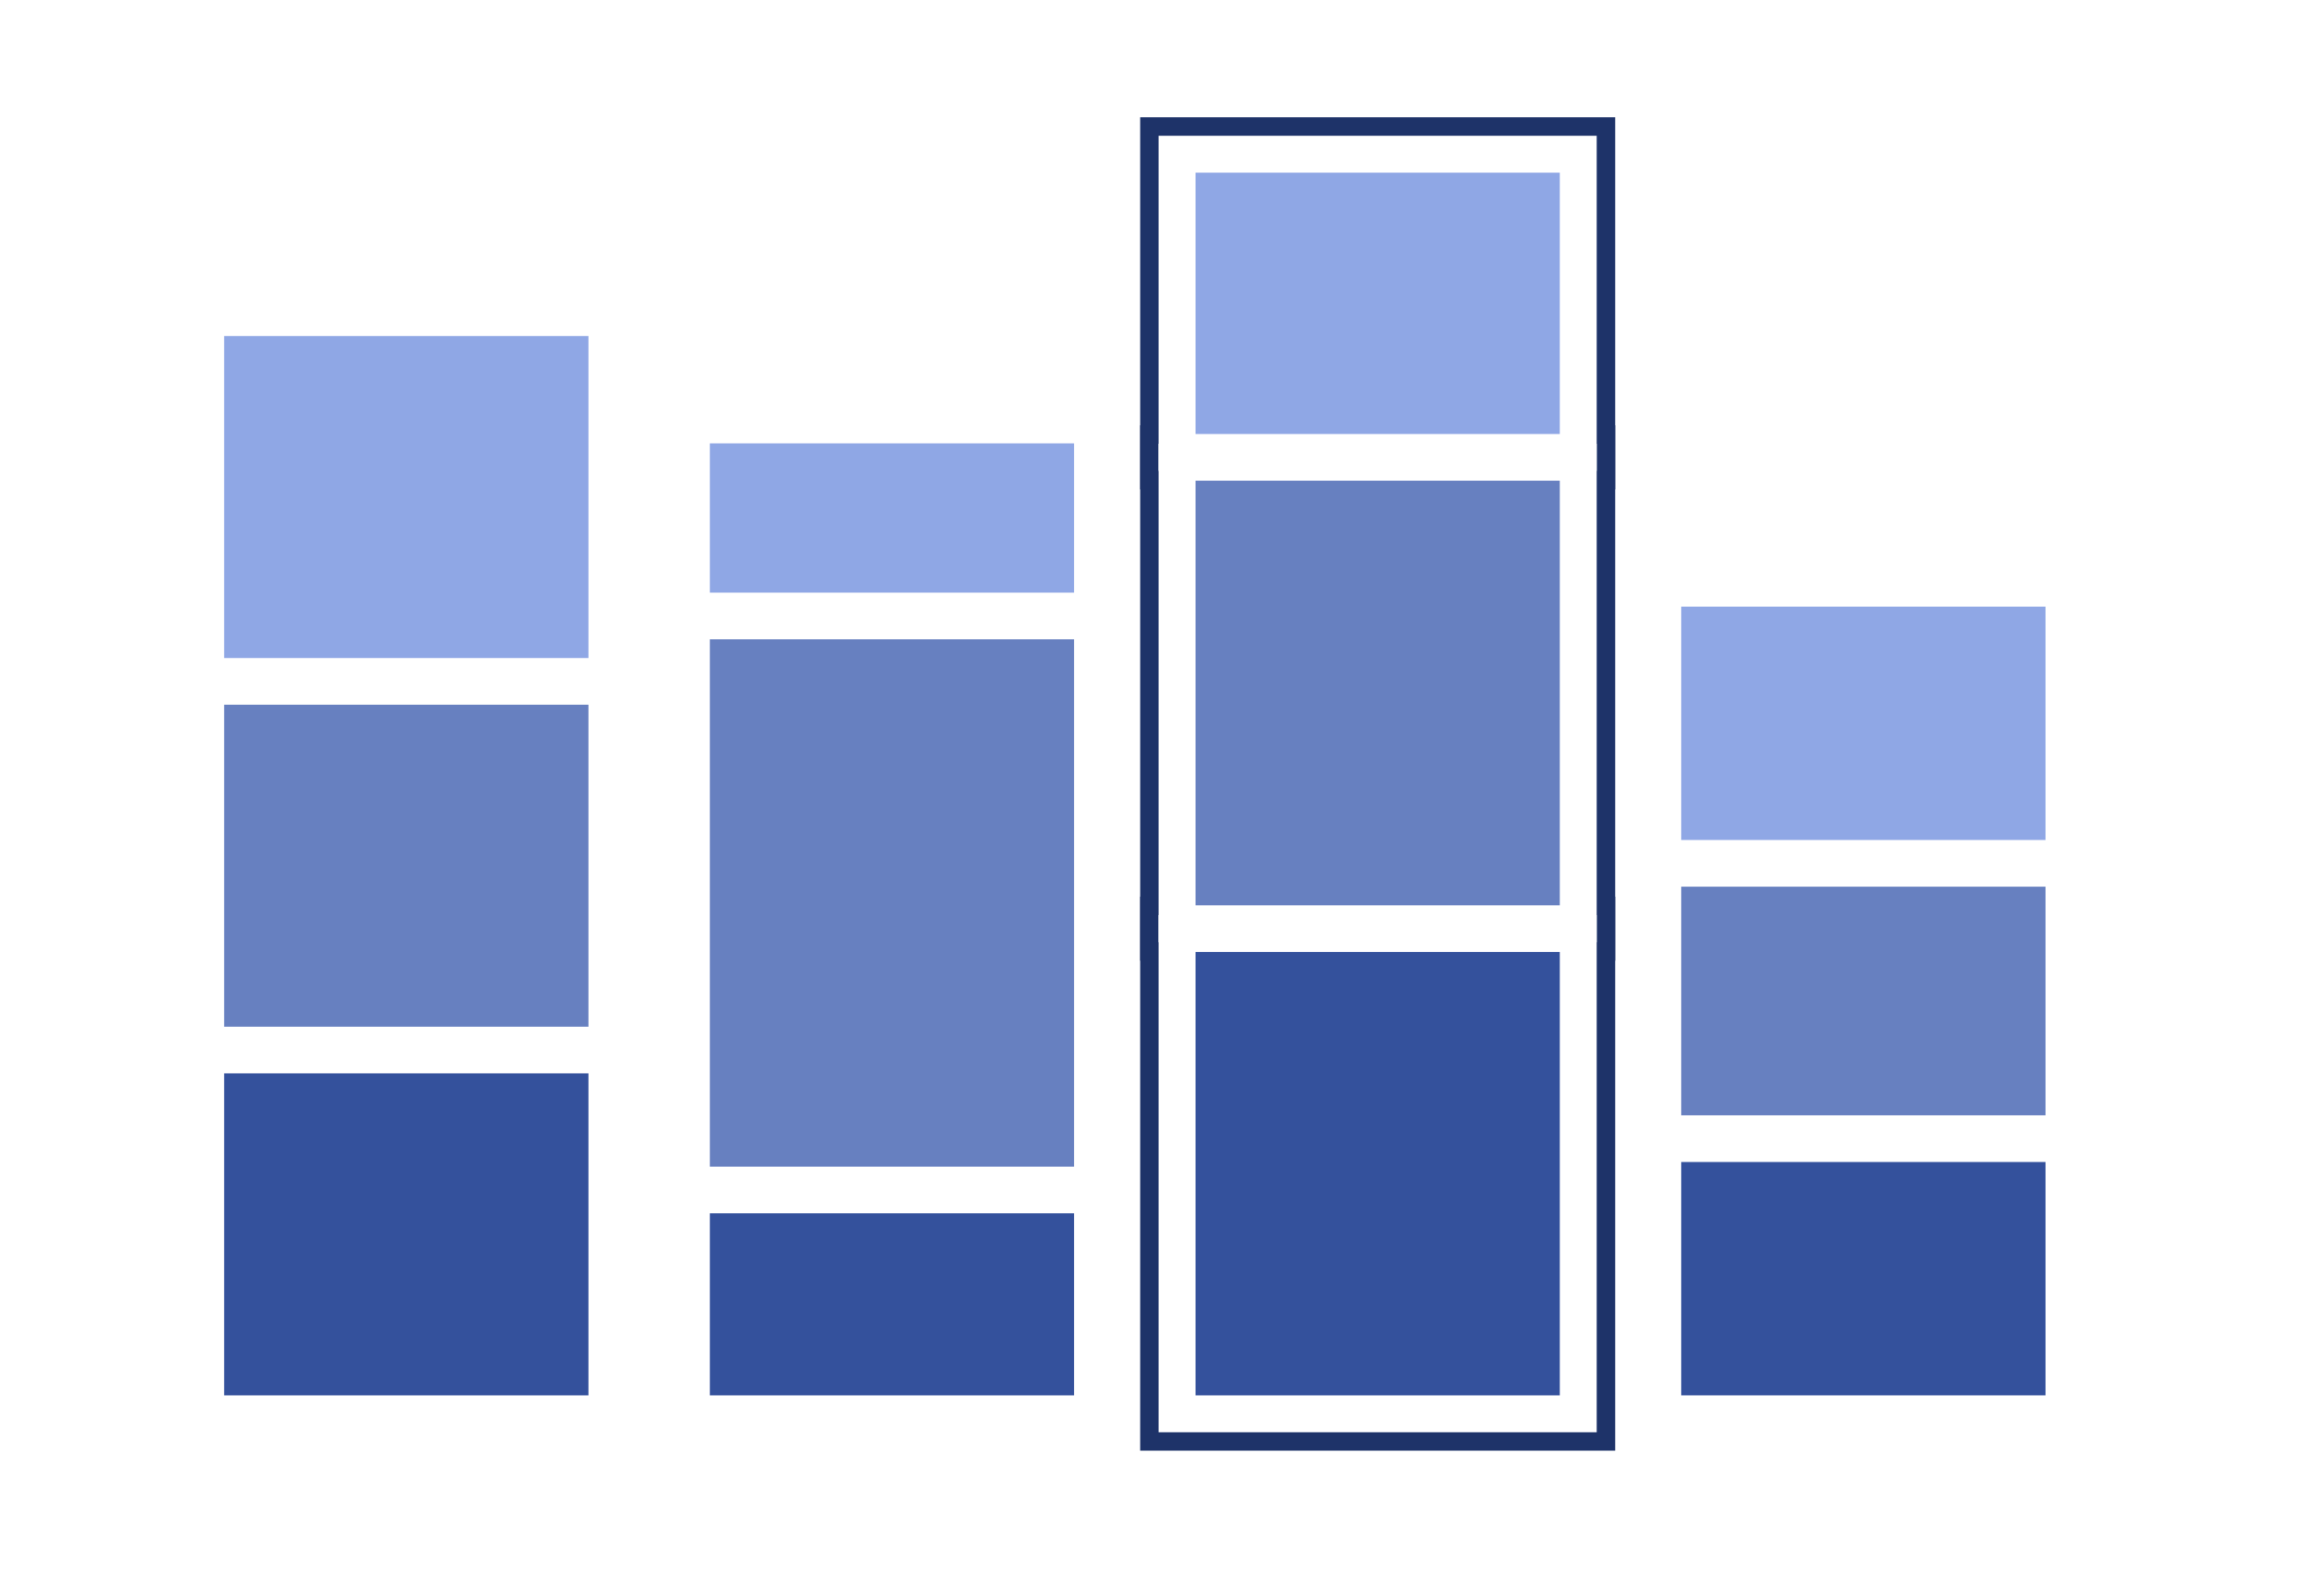
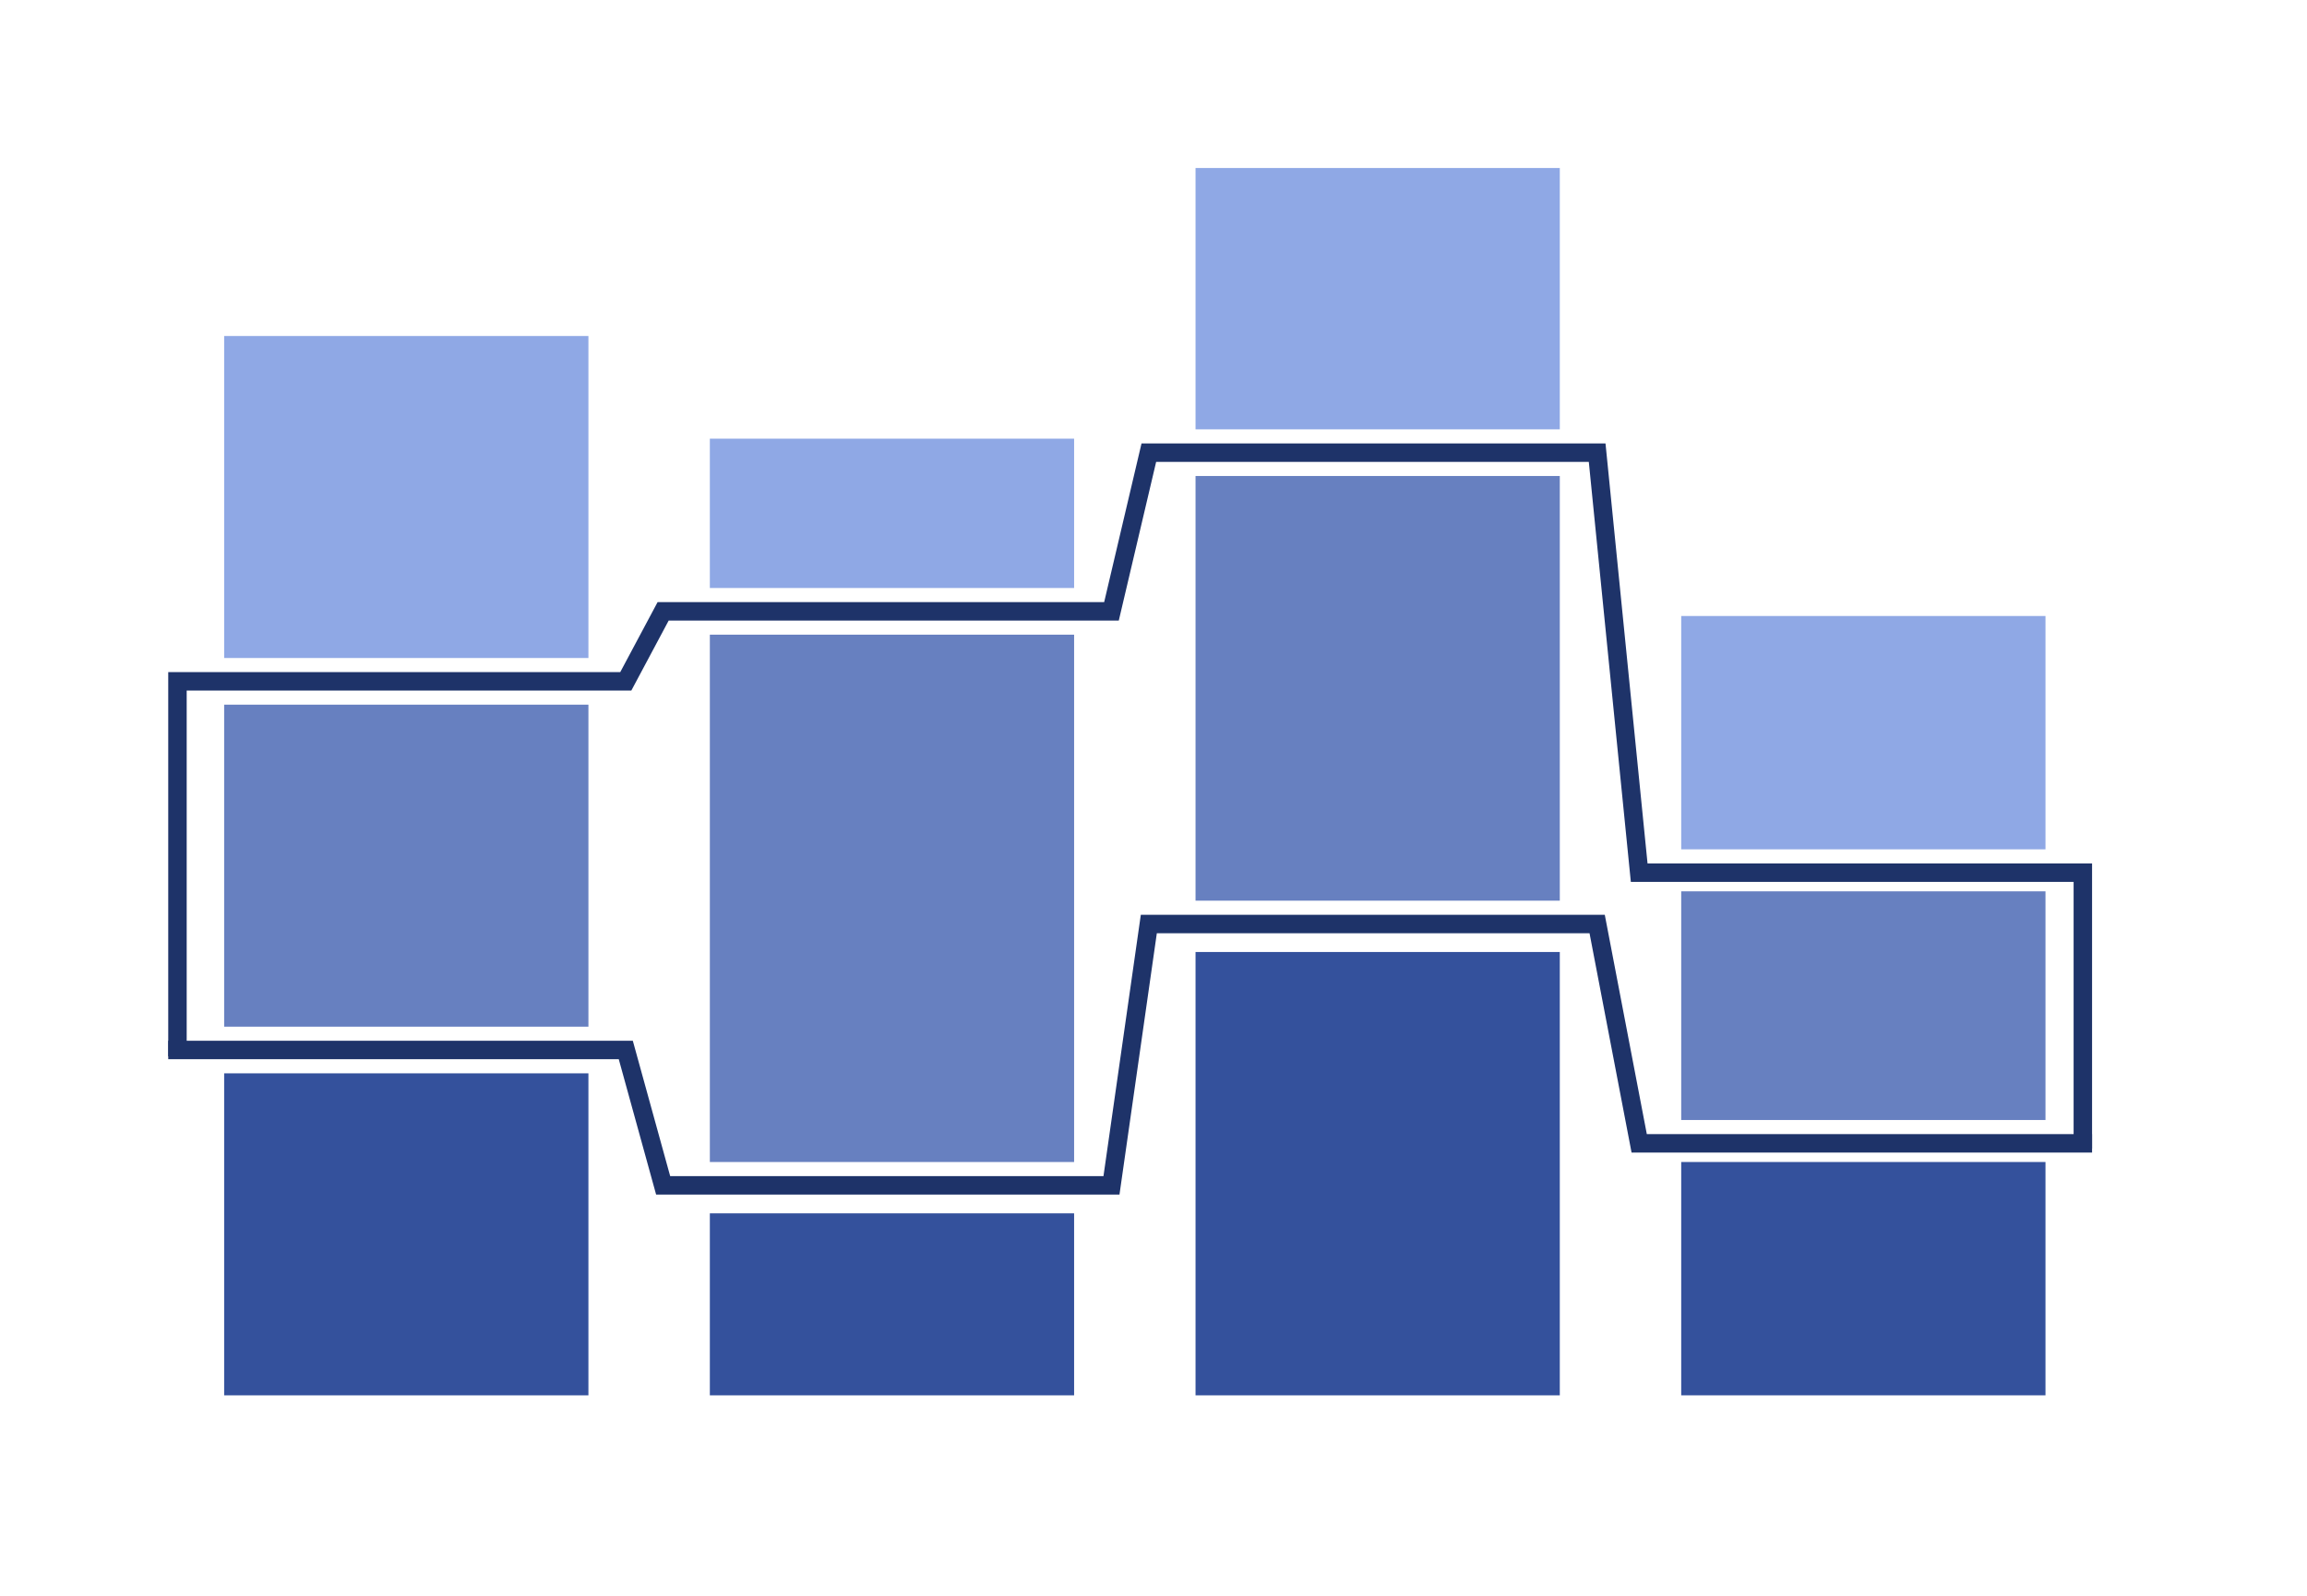
<svg xmlns="http://www.w3.org/2000/svg" width="250" height="173" viewBox="0 0 250 173" fill="none">
  <rect width="250" height="173" fill="white" />
-   <rect x="126.555" y="100.193" width="45.474" height="54.056" fill="#6780C0" stroke="#1E3369" stroke-width="6" />
-   <rect x="126.555" y="49.102" width="45.474" height="52.032" fill="#6780C0" stroke="#1E3369" stroke-width="6" />
-   <rect x="126.555" y="15.716" width="45.474" height="34.328" fill="#6780C0" stroke="#1E3369" stroke-width="6" />
-   <rect x="22.292" y="34.421" width="43.474" height="38.904" fill="#8FA7E5" stroke="white" stroke-width="4" />
-   <rect x="180.187" y="63.76" width="43.474" height="29.292" fill="#8FA7E5" stroke="white" stroke-width="4" />
-   <rect x="22.292" y="74.383" width="43.474" height="38.904" fill="#6780C0" stroke="white" stroke-width="4" />
-   <rect x="180.187" y="94.111" width="43.474" height="28.787" fill="#6780C0" stroke="white" stroke-width="4" />
-   <rect x="22.292" y="114.345" width="43.474" height="38.904" fill="#34519C" stroke="white" stroke-width="4" />
-   <rect x="180.187" y="123.956" width="43.474" height="29.292" fill="#34519C" stroke="white" stroke-width="4" />
-   <rect x="74.923" y="129.521" width="43.474" height="23.728" fill="#34519C" stroke="white" stroke-width="4" />
-   <rect x="127.555" y="101.193" width="43.474" height="52.056" fill="#34519C" stroke="white" stroke-width="4" />
-   <rect x="74.923" y="67.301" width="43.474" height="61.161" fill="#6780C0" stroke="white" stroke-width="4" />
-   <rect x="127.555" y="50.102" width="43.474" height="50.032" fill="#6780C0" stroke="white" stroke-width="4" />
-   <rect x="74.923" y="46.056" width="43.474" height="20.187" fill="#8FA7E5" stroke="white" stroke-width="4" />
-   <rect x="127.555" y="16.716" width="43.474" height="32.328" fill="#8FA7E5" stroke="white" stroke-width="4" />
+   <rect x="24.291" y="36.421" width="39.474" height="34.904" fill="#8FA8E5" />
+   <rect x="182.186" y="66.772" width="39.474" height="25.292" fill="#8FA8E5" />
+   <rect x="24.291" y="76.383" width="39.474" height="34.904" fill="#6780C0" />
+   <rect x="182.186" y="96.617" width="39.474" height="24.787" fill="#6780C0" />
+   <rect x="24.291" y="116.345" width="39.474" height="34.904" fill="#34519C" />
+   <rect x="182.186" y="125.956" width="39.474" height="25.292" fill="#34519C" />
+   <rect x="76.923" y="131.521" width="39.474" height="19.728" fill="#34519C" />
+   <rect x="129.555" y="103.193" width="39.474" height="48.056" fill="#34519C" />
+   <rect x="76.923" y="68.796" width="39.474" height="57.161" fill="#6780C0" />
+   <rect x="129.555" y="51.597" width="39.474" height="46.032" fill="#6780C0" />
+   <rect x="76.923" y="47.55" width="39.474" height="16.187" fill="#8FA8E5" />
+   <rect x="129.555" y="18.211" width="39.474" height="28.328" fill="#8FA8E5" />
+   <path d="M225.709 124.5V94.594H177.632L173.077 49.067H124.494L120.446 66.266H71.862L67.814 73.854H19.231V114.5" stroke="#1E3369" stroke-width="2" />
+   <path d="M19.231 113.815H67.814L71.862 128.485H120.446L124.494 100.157H173.077L177.632 123.932H225.709" stroke="#1E3369" stroke-width="2" stroke-linecap="square" />
</svg>
